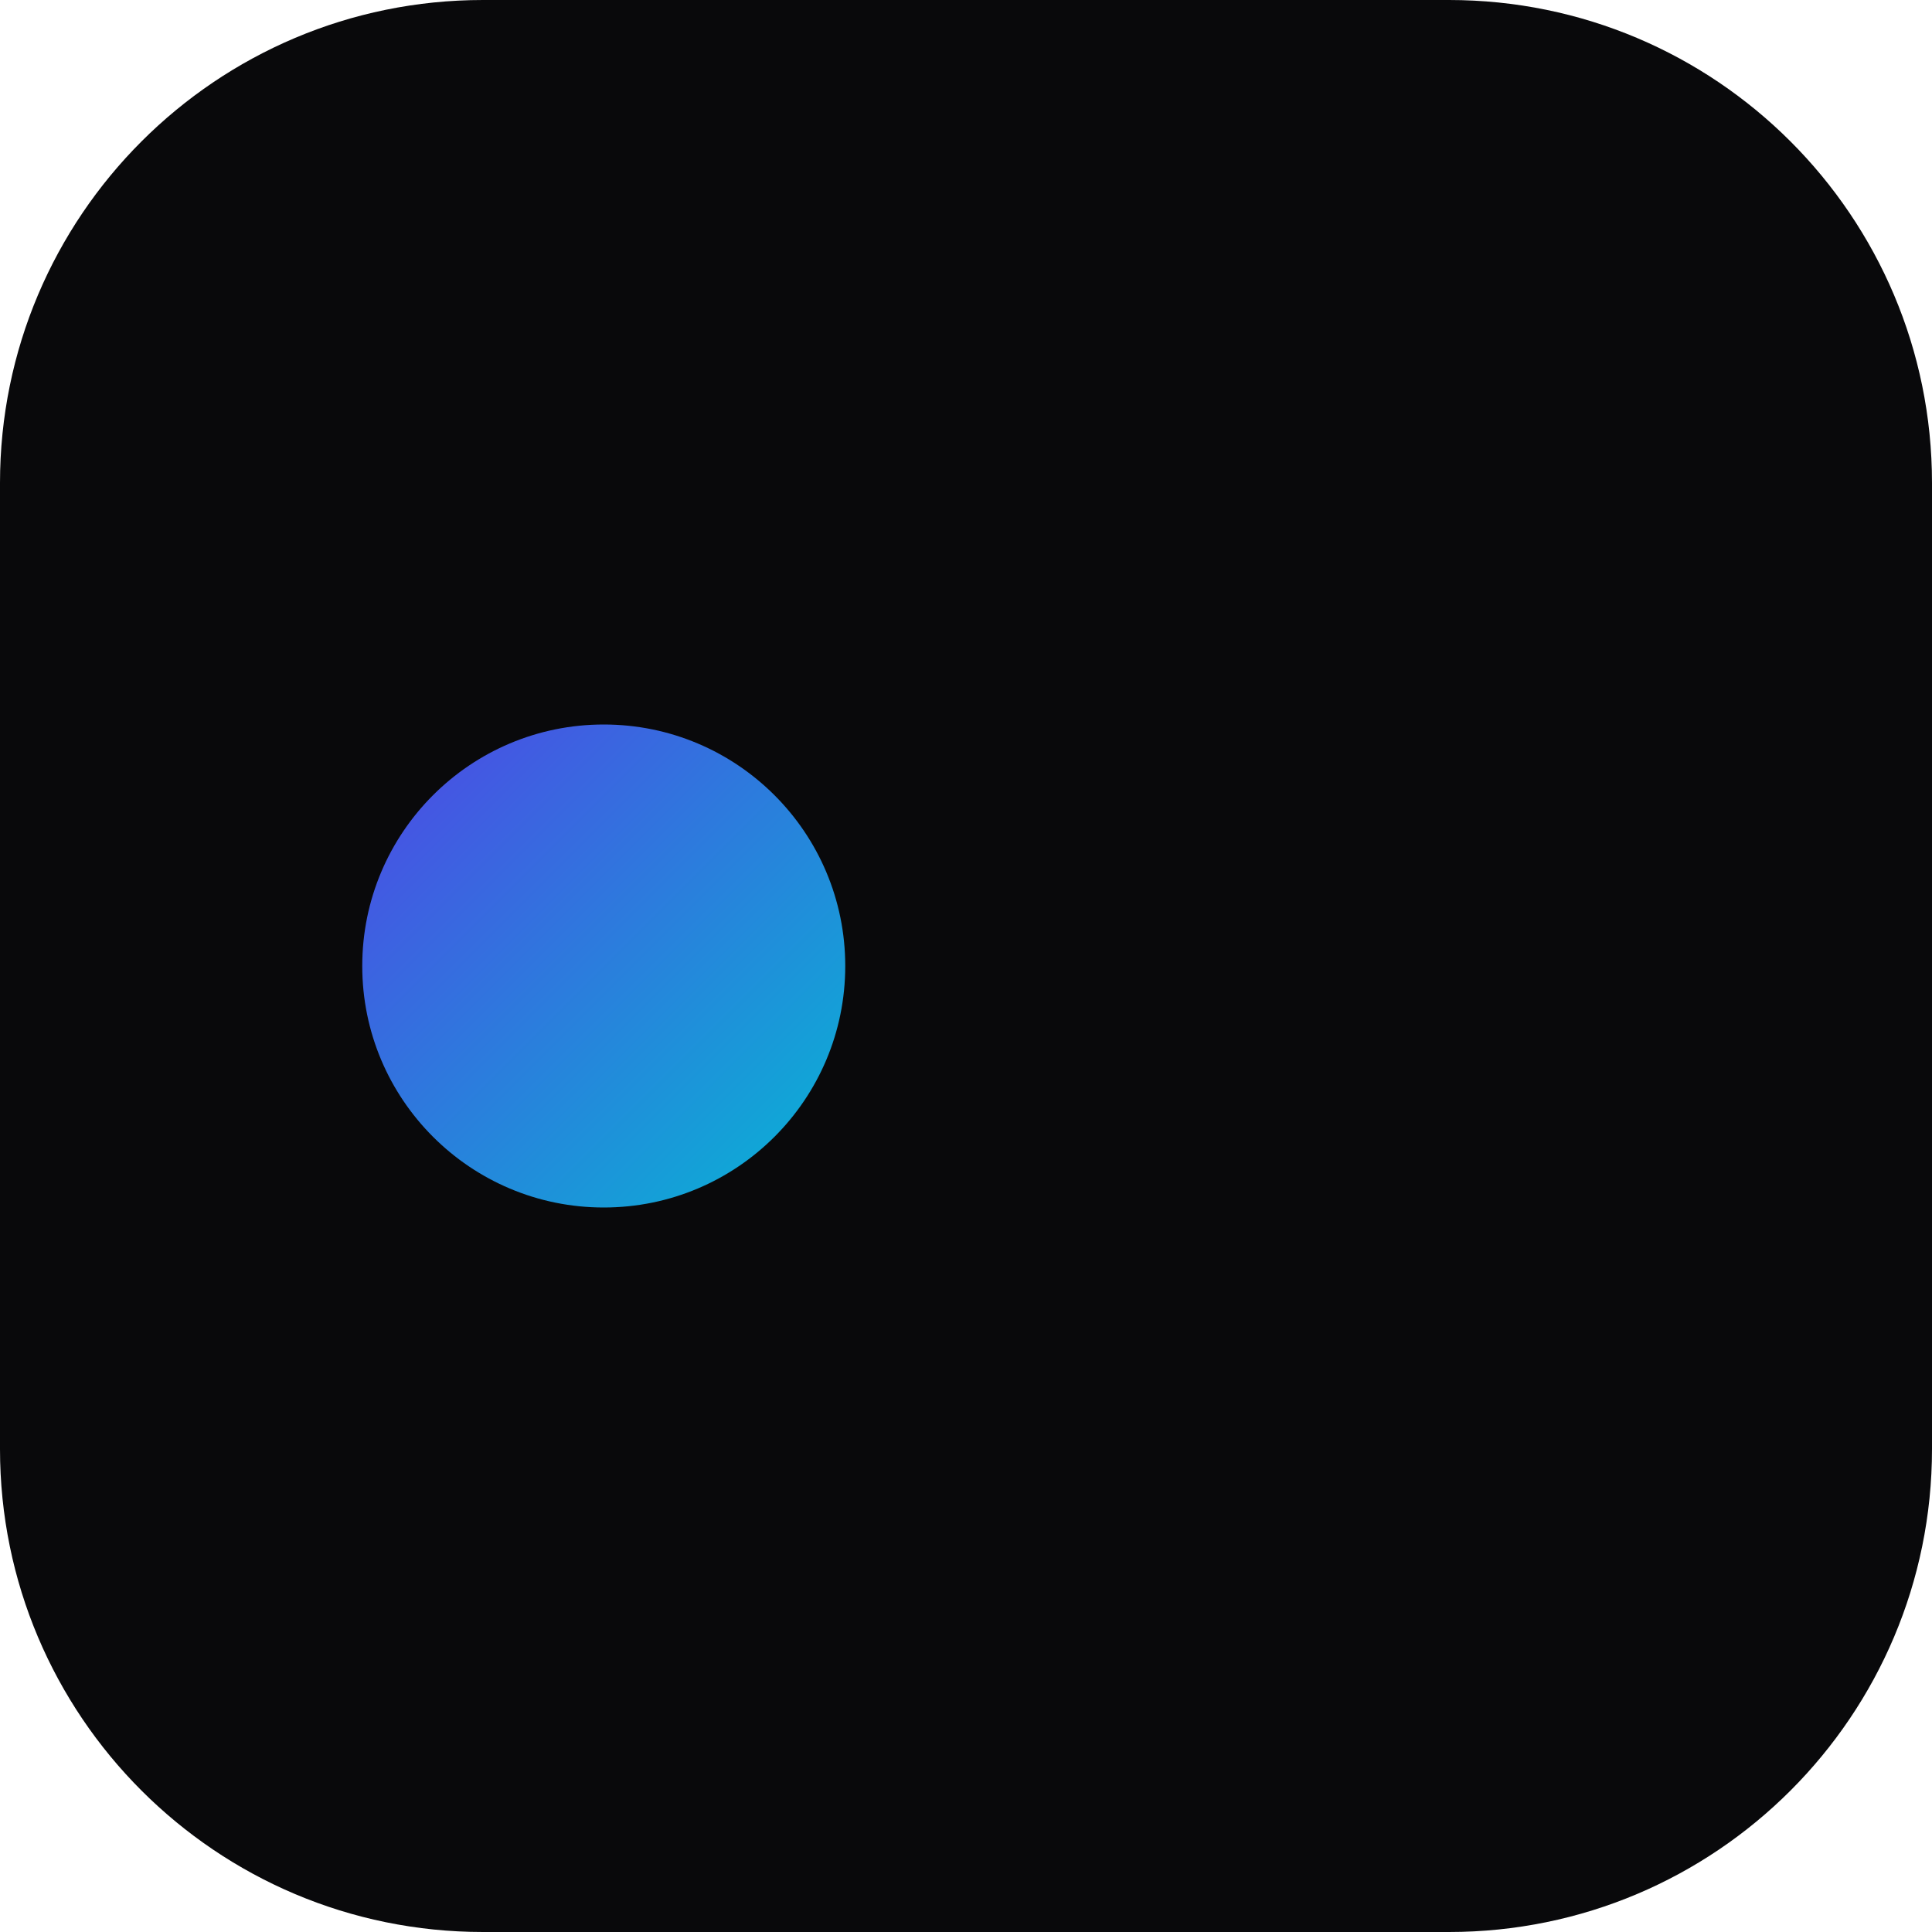
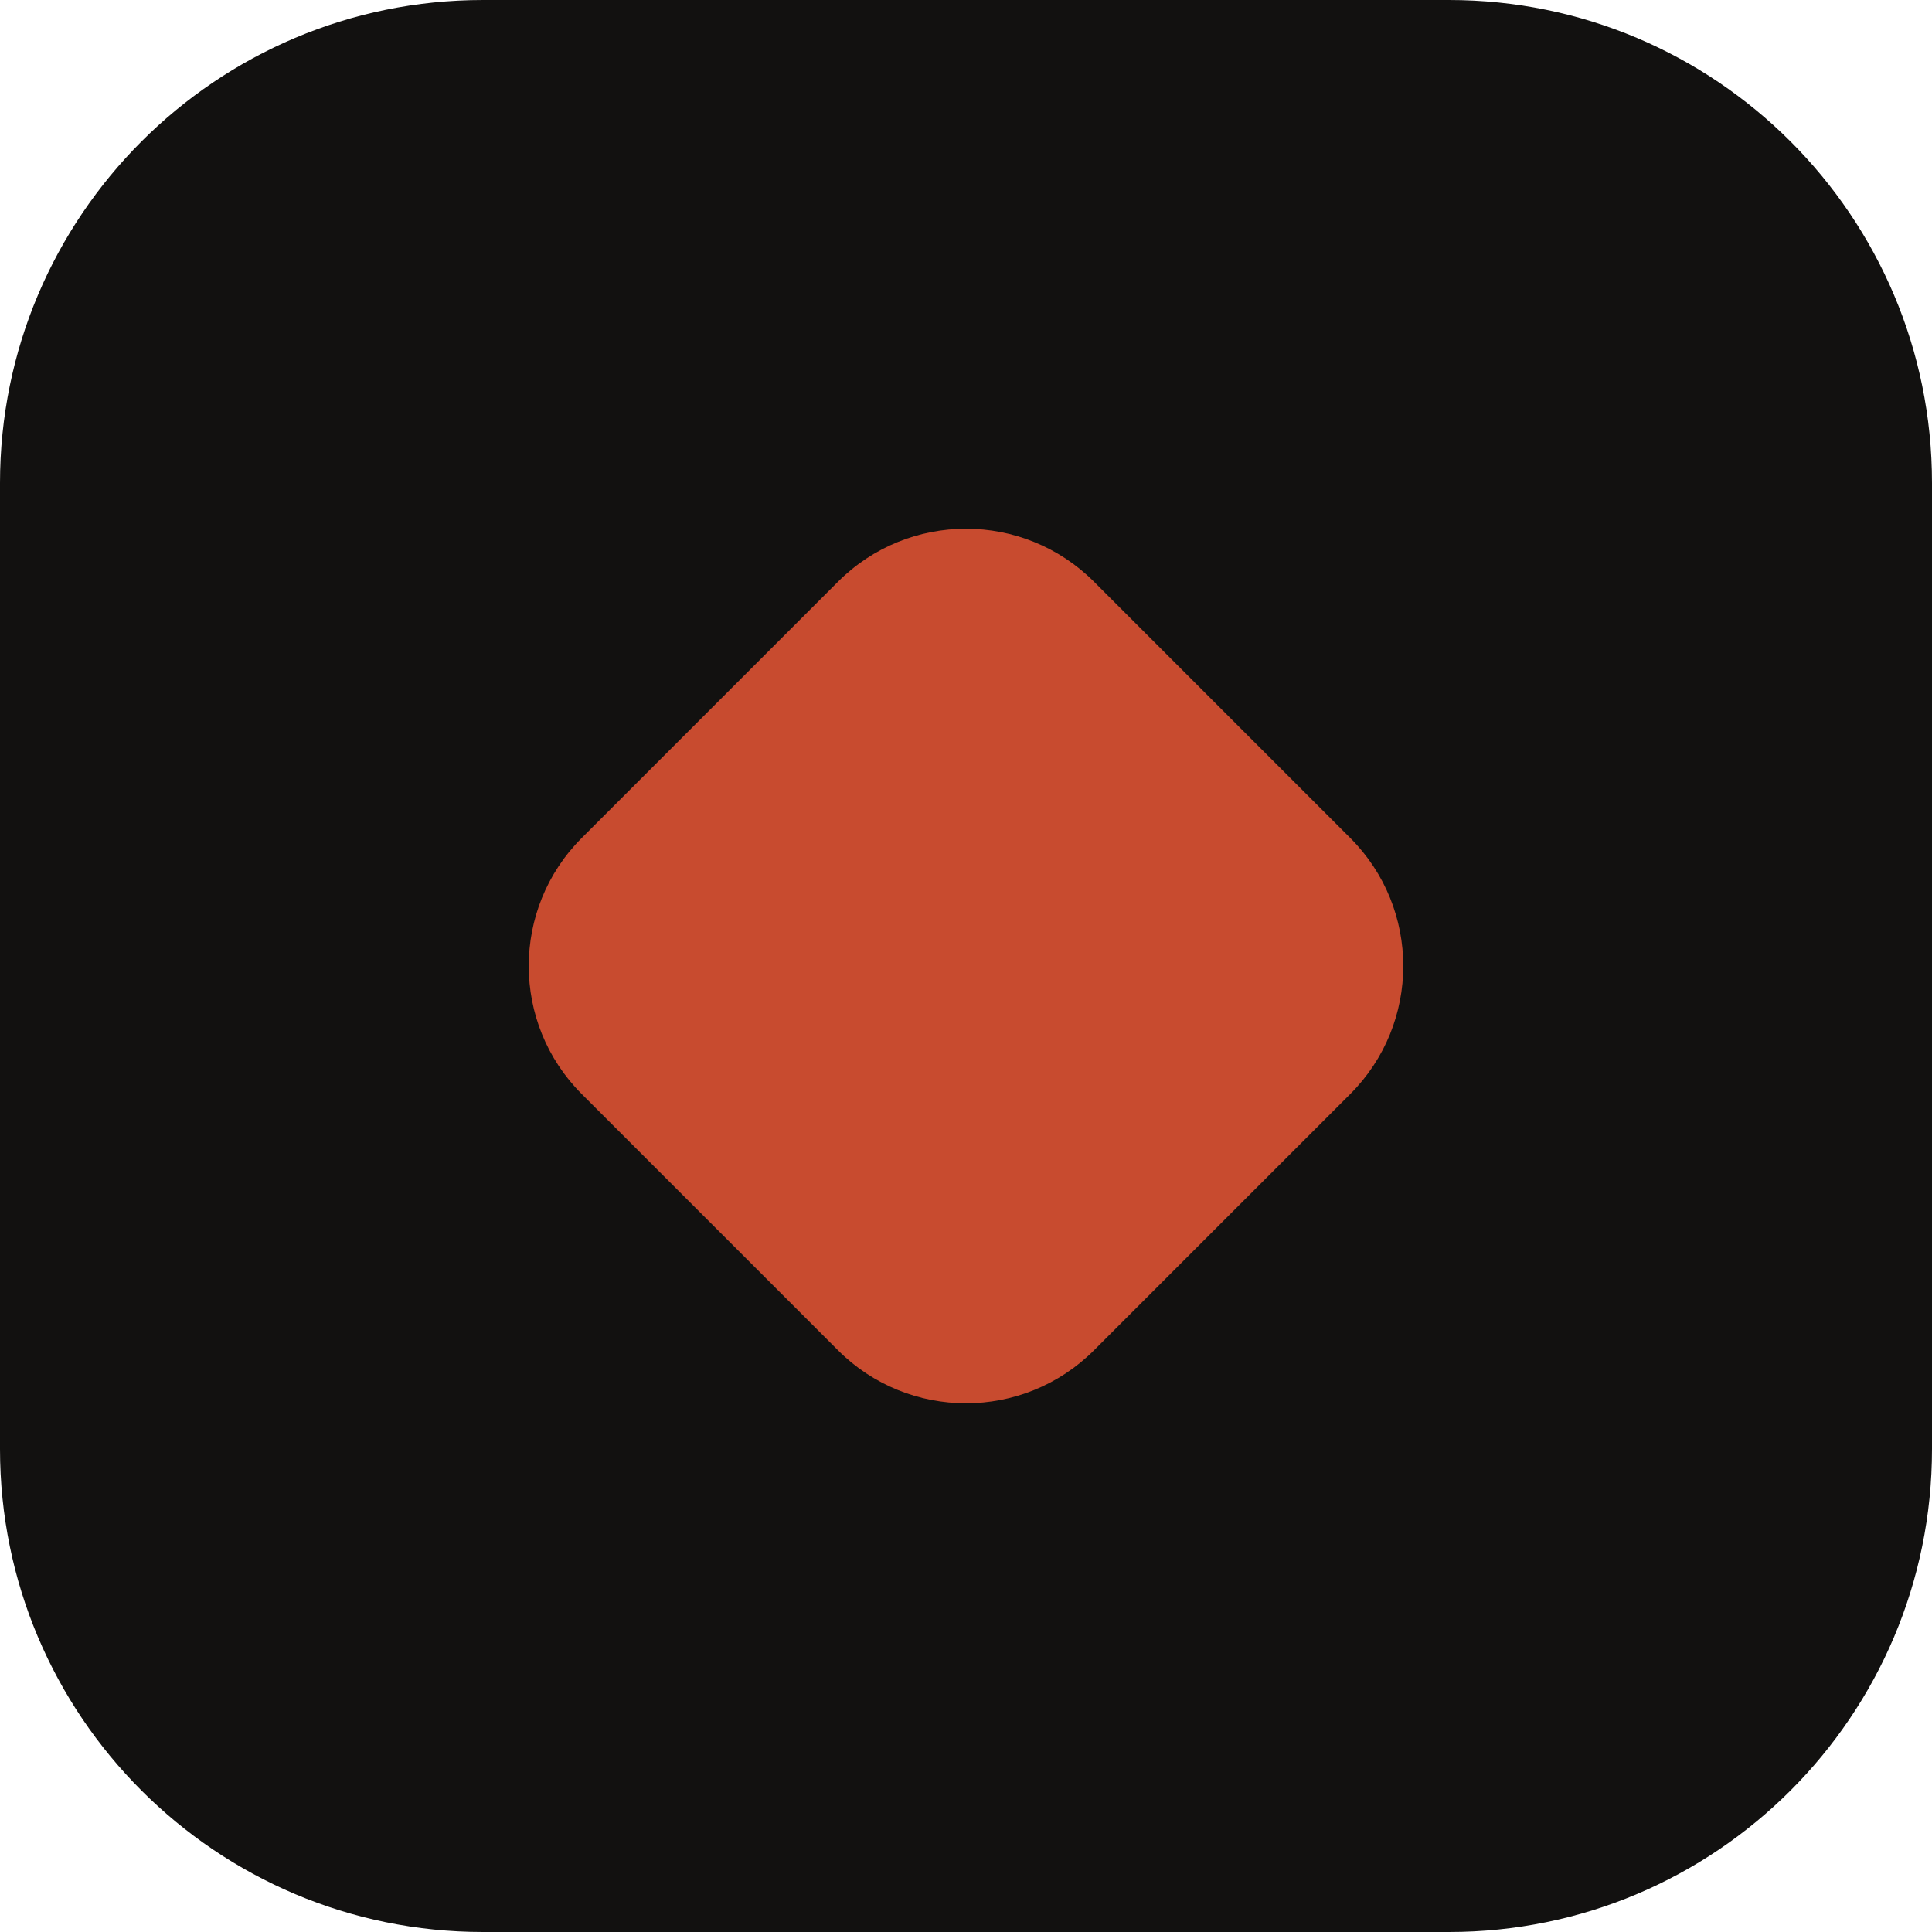
<svg xmlns="http://www.w3.org/2000/svg" viewBox="0 0 32 32" fill="none">
-   <rect width="32" height="32" rx="8" fill="#09090B" />
-   <circle cx="10" cy="16" r="4" fill="url(#g)" />
-   <defs>
-     <linearGradient id="g" x1="6" y1="12" x2="14" y2="20" gradientUnits="userSpaceOnUse">
-       <stop stop-color="#4F46E5" />
-       <stop offset="1" stop-color="#06B6D4" />
-     </linearGradient>
-   </defs>
+   <rect width="32" height="32" rx="8" fill="#121110" />
+   <rect x="10" y="10" width="12" height="12" rx="3" fill="#C84B2F" transform="rotate(45 16 16)" />
</svg>
